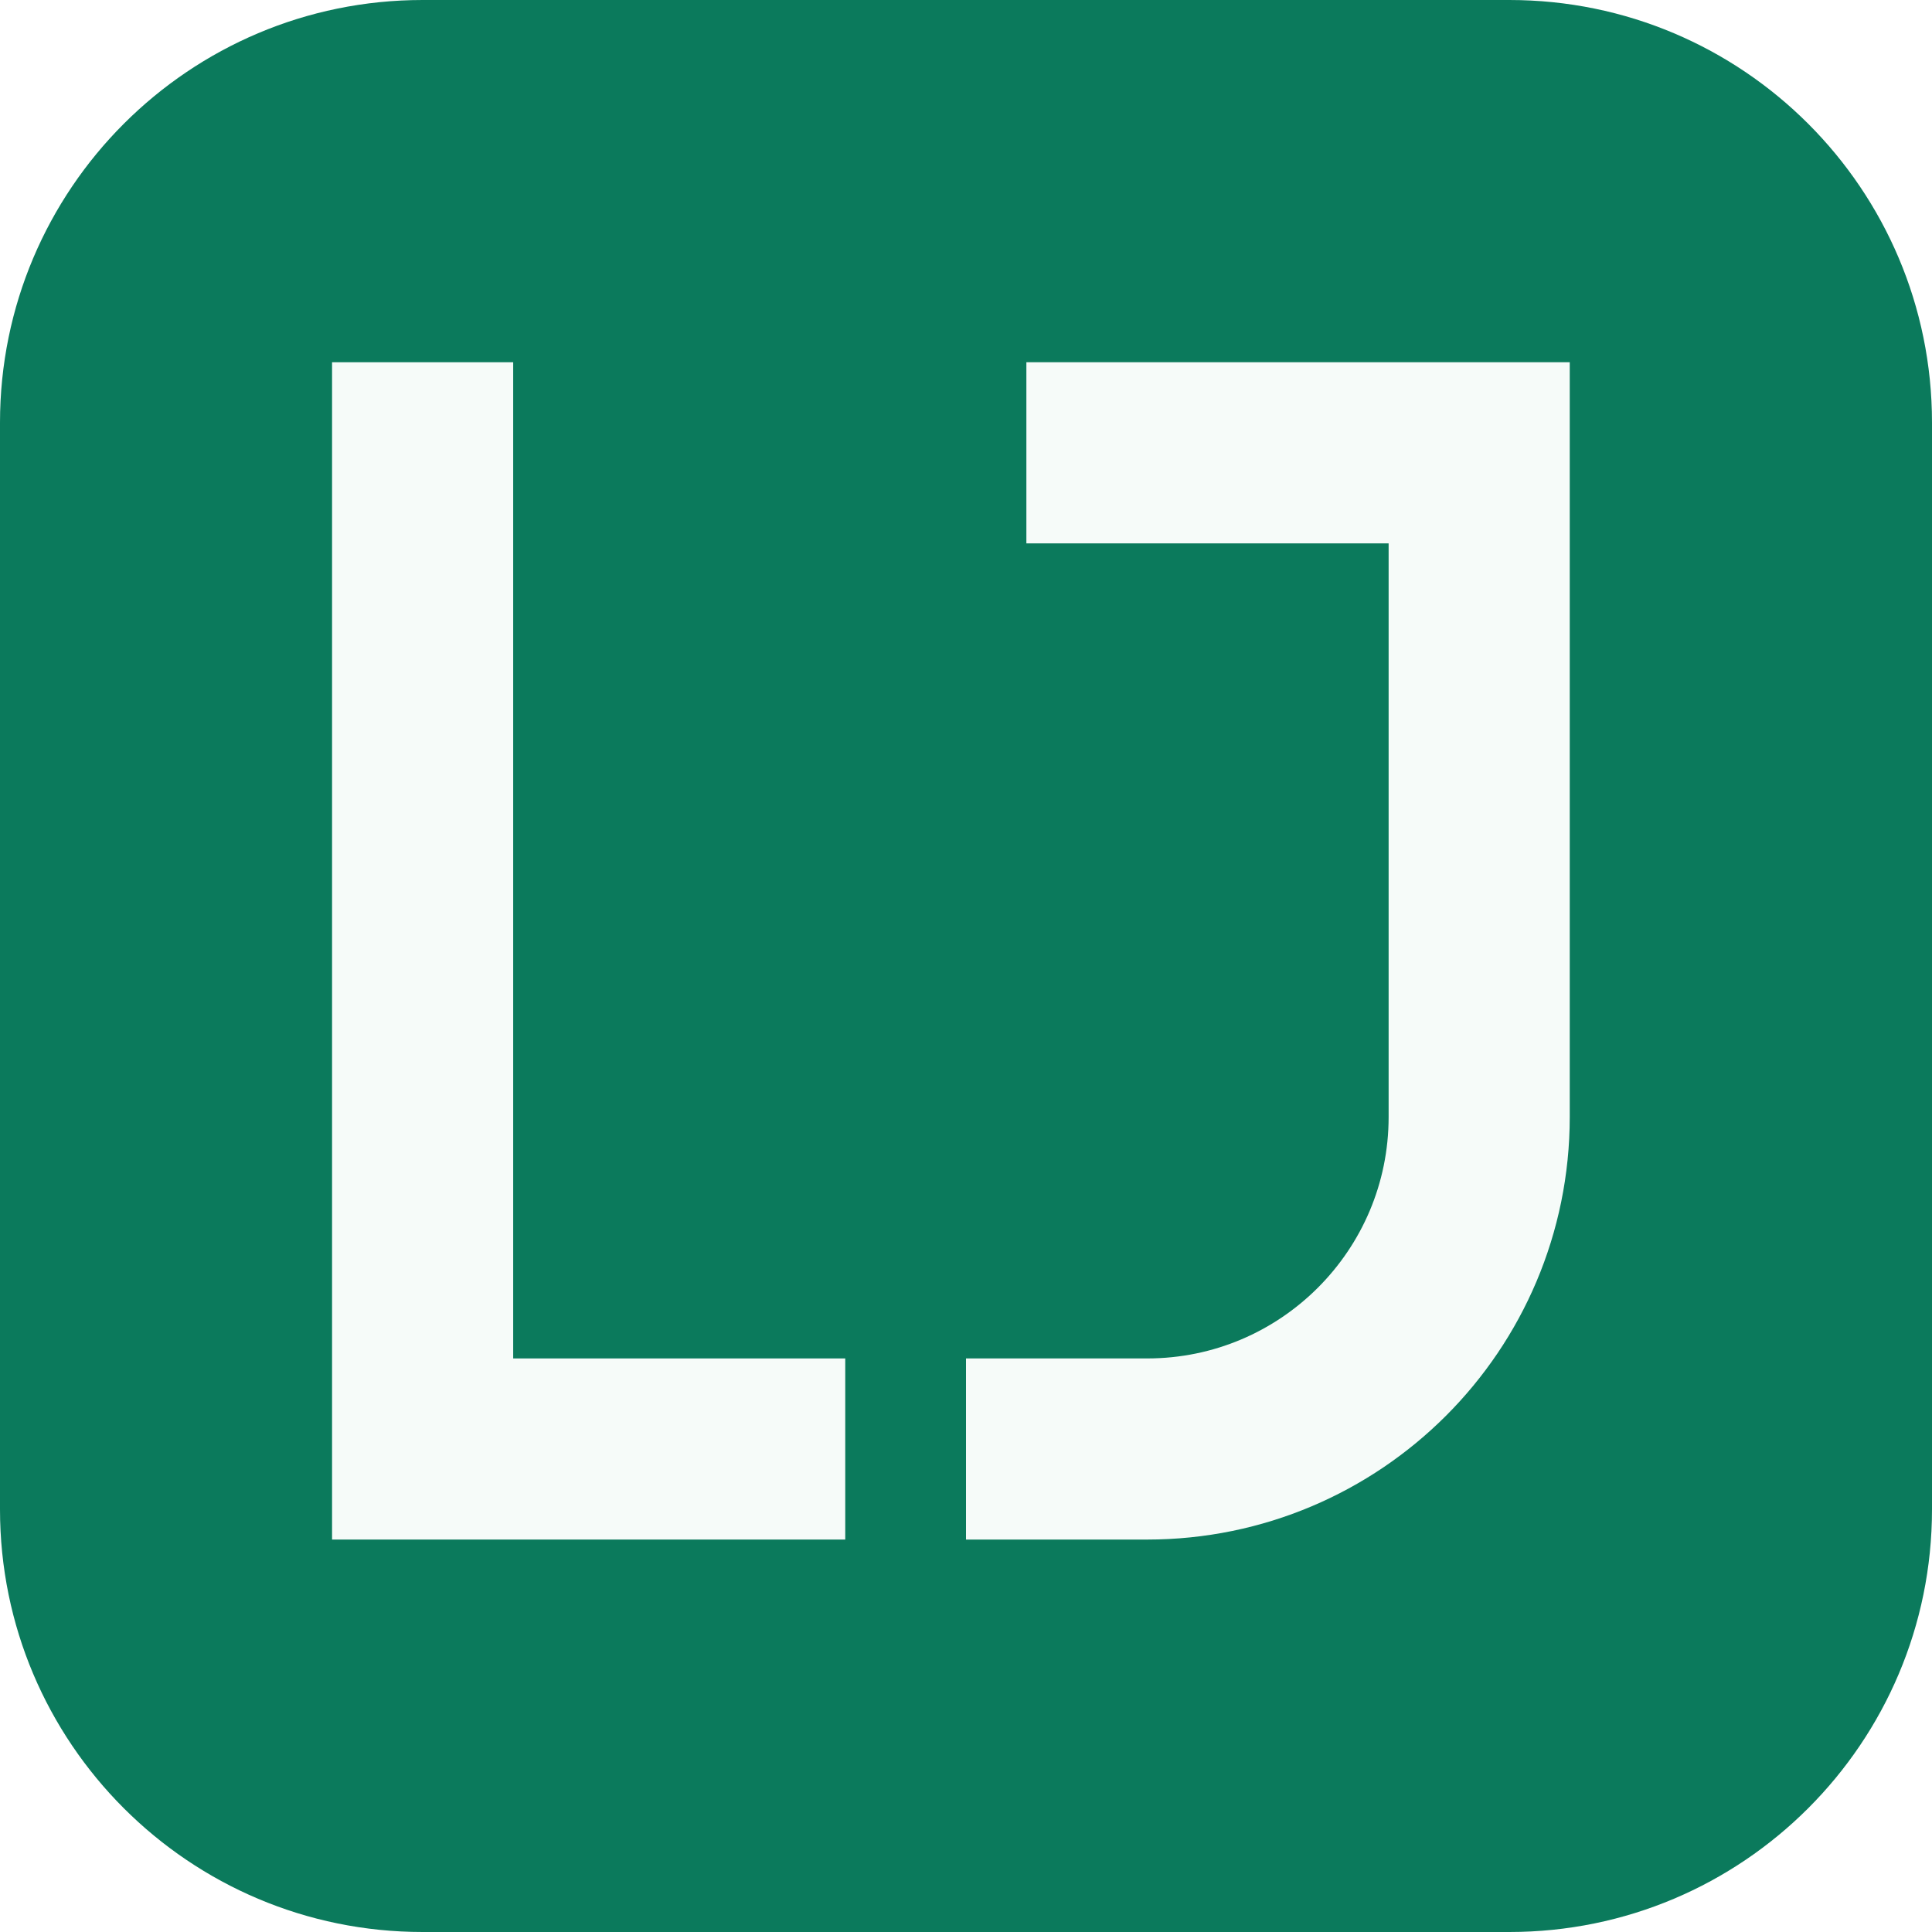
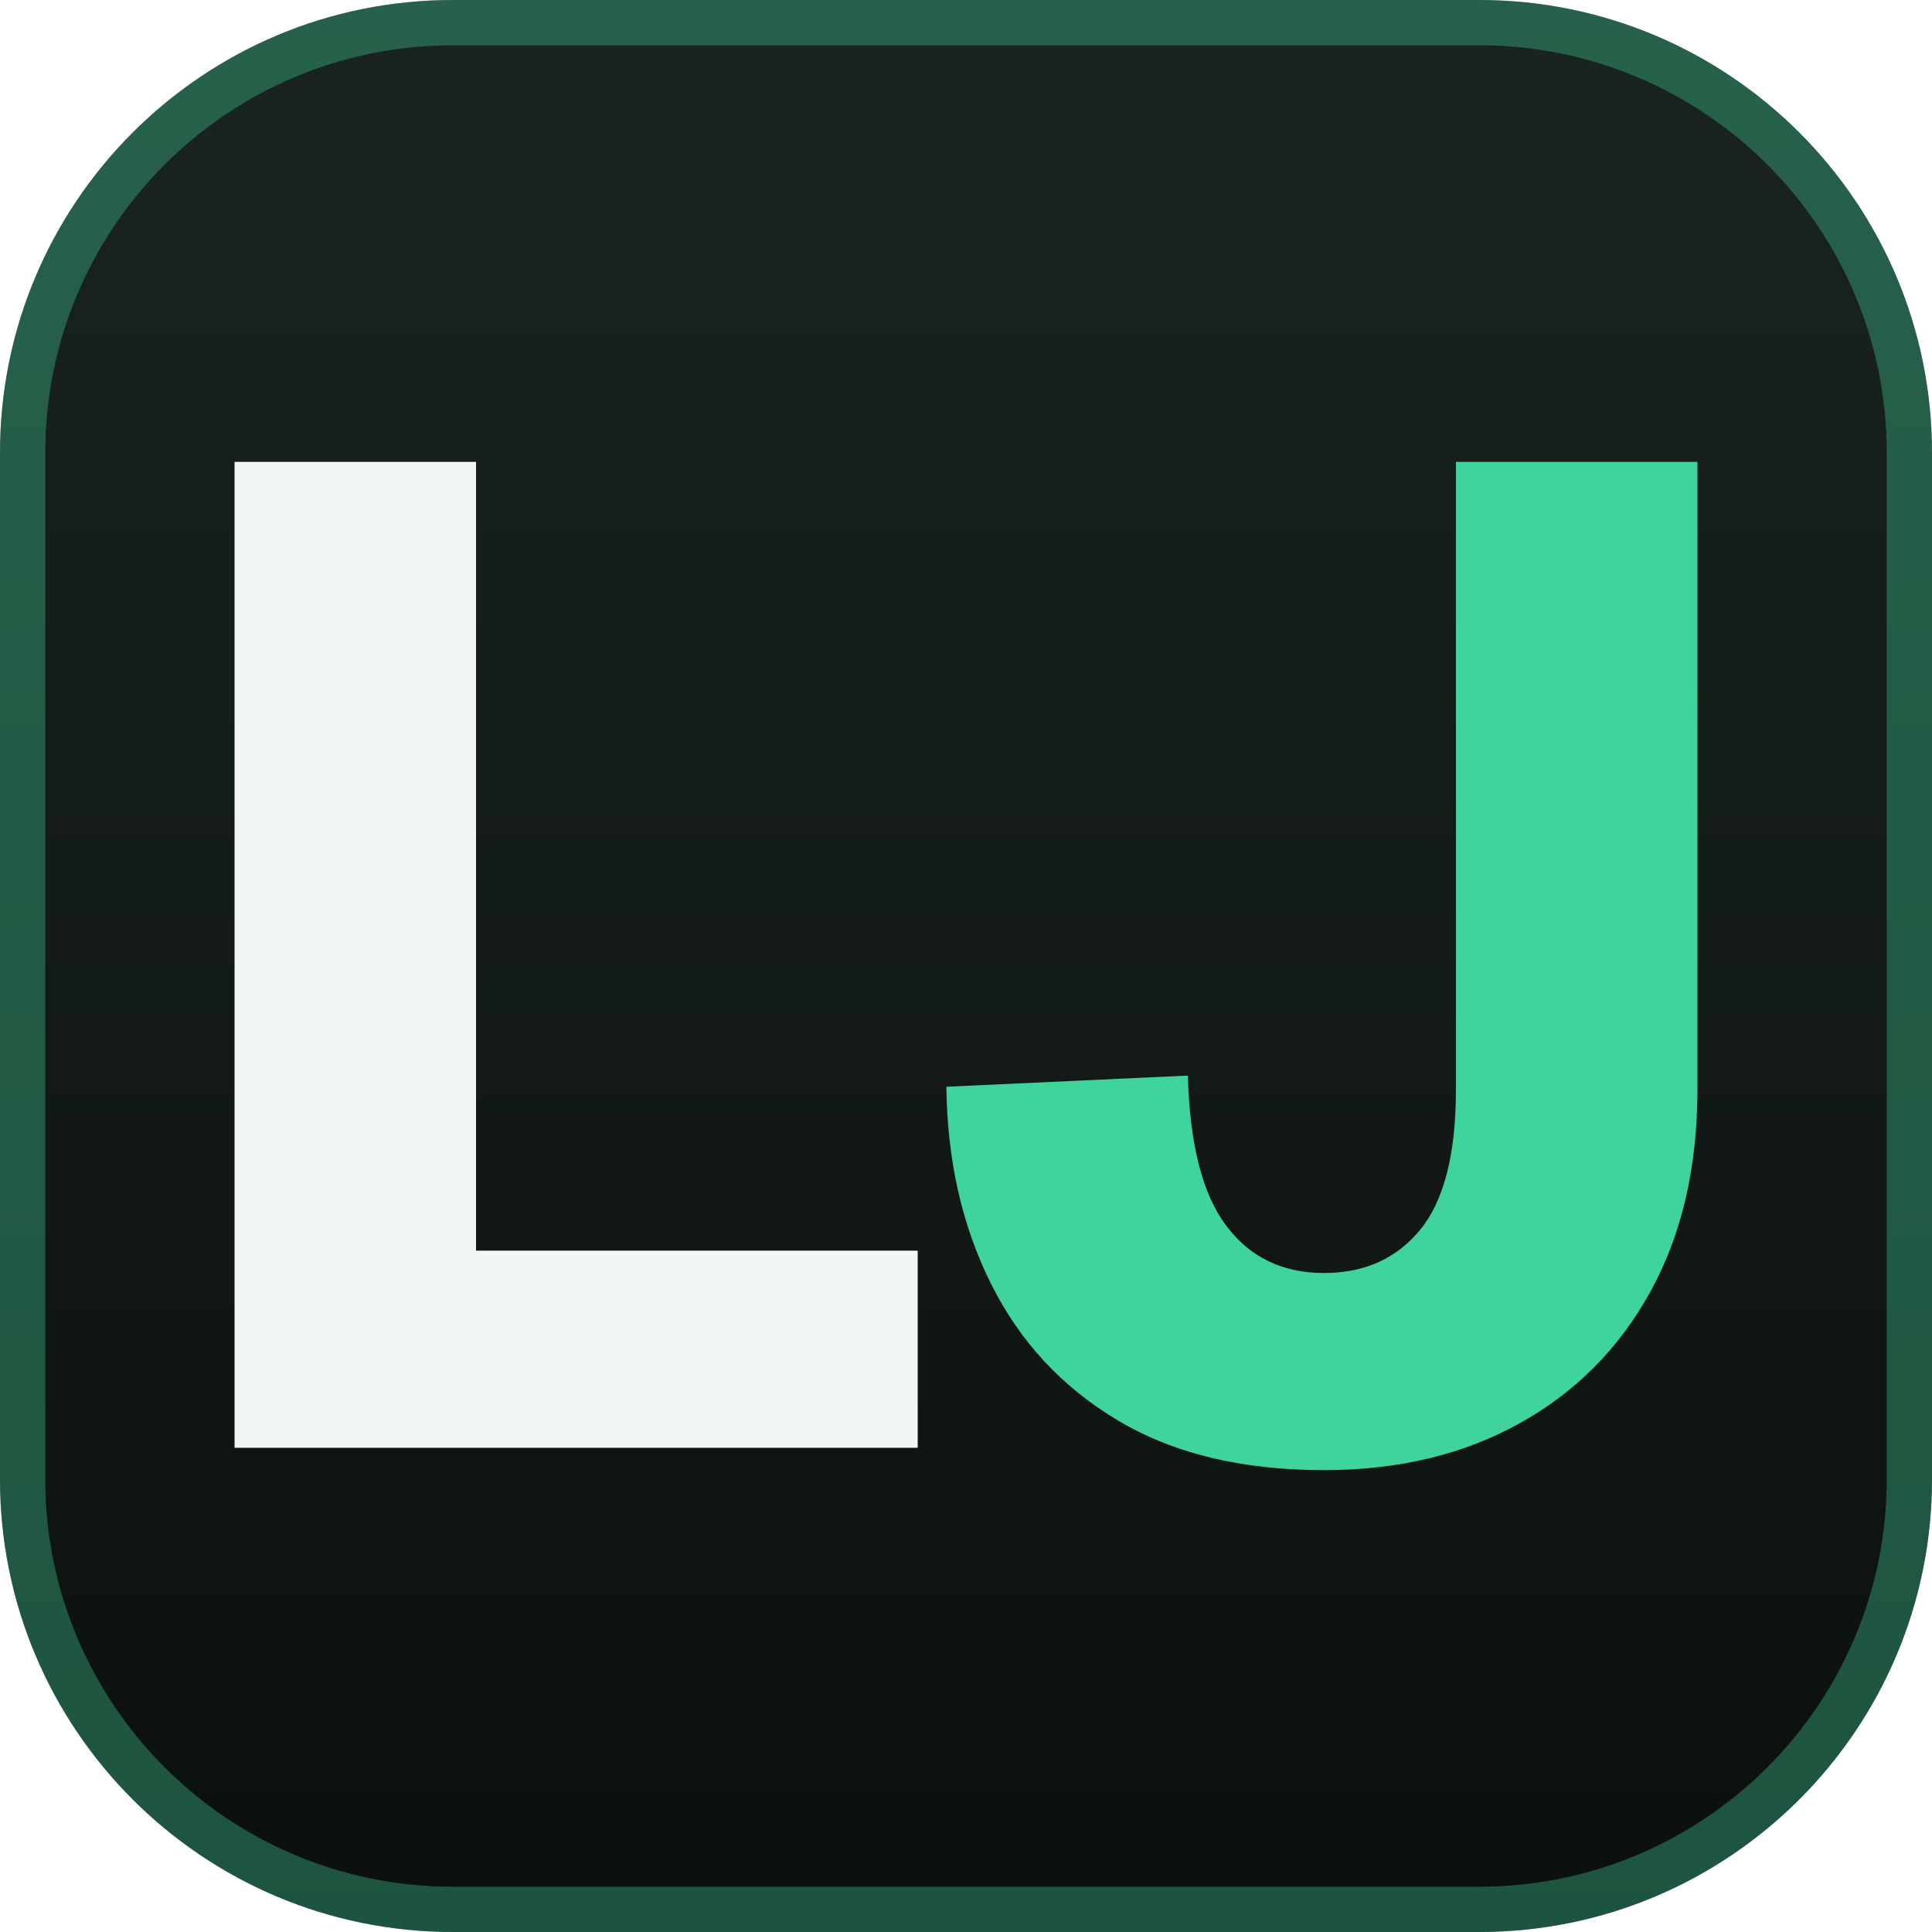
<svg xmlns="http://www.w3.org/2000/svg" viewBox="0 0 64 64">
-   <rect width="64" height="64" rx="14" fill="#0b7a5c" />
-   <g fill="none" stroke="#f6fbf9" stroke-width="6" stroke-linecap="square" stroke-linejoin="miter">
-     <path d="M14 15v33h11" />
-     <path d="M37 15h12v22a11 11 0 0 1-11 11h-3" />
-   </g>
+   <defs>
+     <linearGradient id="g2" x1="0" y1="0" x2="0" y2="1">
+       <stop offset="0" stop-color="#1a2420" />
+       <stop offset="1" stop-color="#0b100e" />
+     </linearGradient>
+   </defs>
+   <rect width="64" height="64" rx="15" fill="url(#g2)" />
+   <rect x=".75" y=".75" width="62.5" height="62.5" rx="14.25" fill="none" stroke="#3fd49c" stroke-opacity=".35" stroke-width="1.5" />
+   <path d="M30.40 47.96L7.77 47.96L7.77 15.30L15.77 15.30L15.77 41.43L30.40 41.43" fill="#f2f6f4" />
+   <path d="M43.86 48.70Q39.77 48.70 37.01 47.04Q34.25 45.39 32.82 42.51Q31.39 39.64 31.35 36L39.35 35.63Q39.44 39.04 40.62 40.60Q41.79 42.17 43.86 42.17Q45.88 42.17 47.06 40.72Q48.23 39.27 48.23 36.09L48.23 15.30L56.23 15.30L56.23 36.09Q56.23 39.96 54.67 42.79Q53.11 45.62 50.32 47.16Q47.54 48.70 43.86 48.70" fill="#3fd49c" />
</svg>
